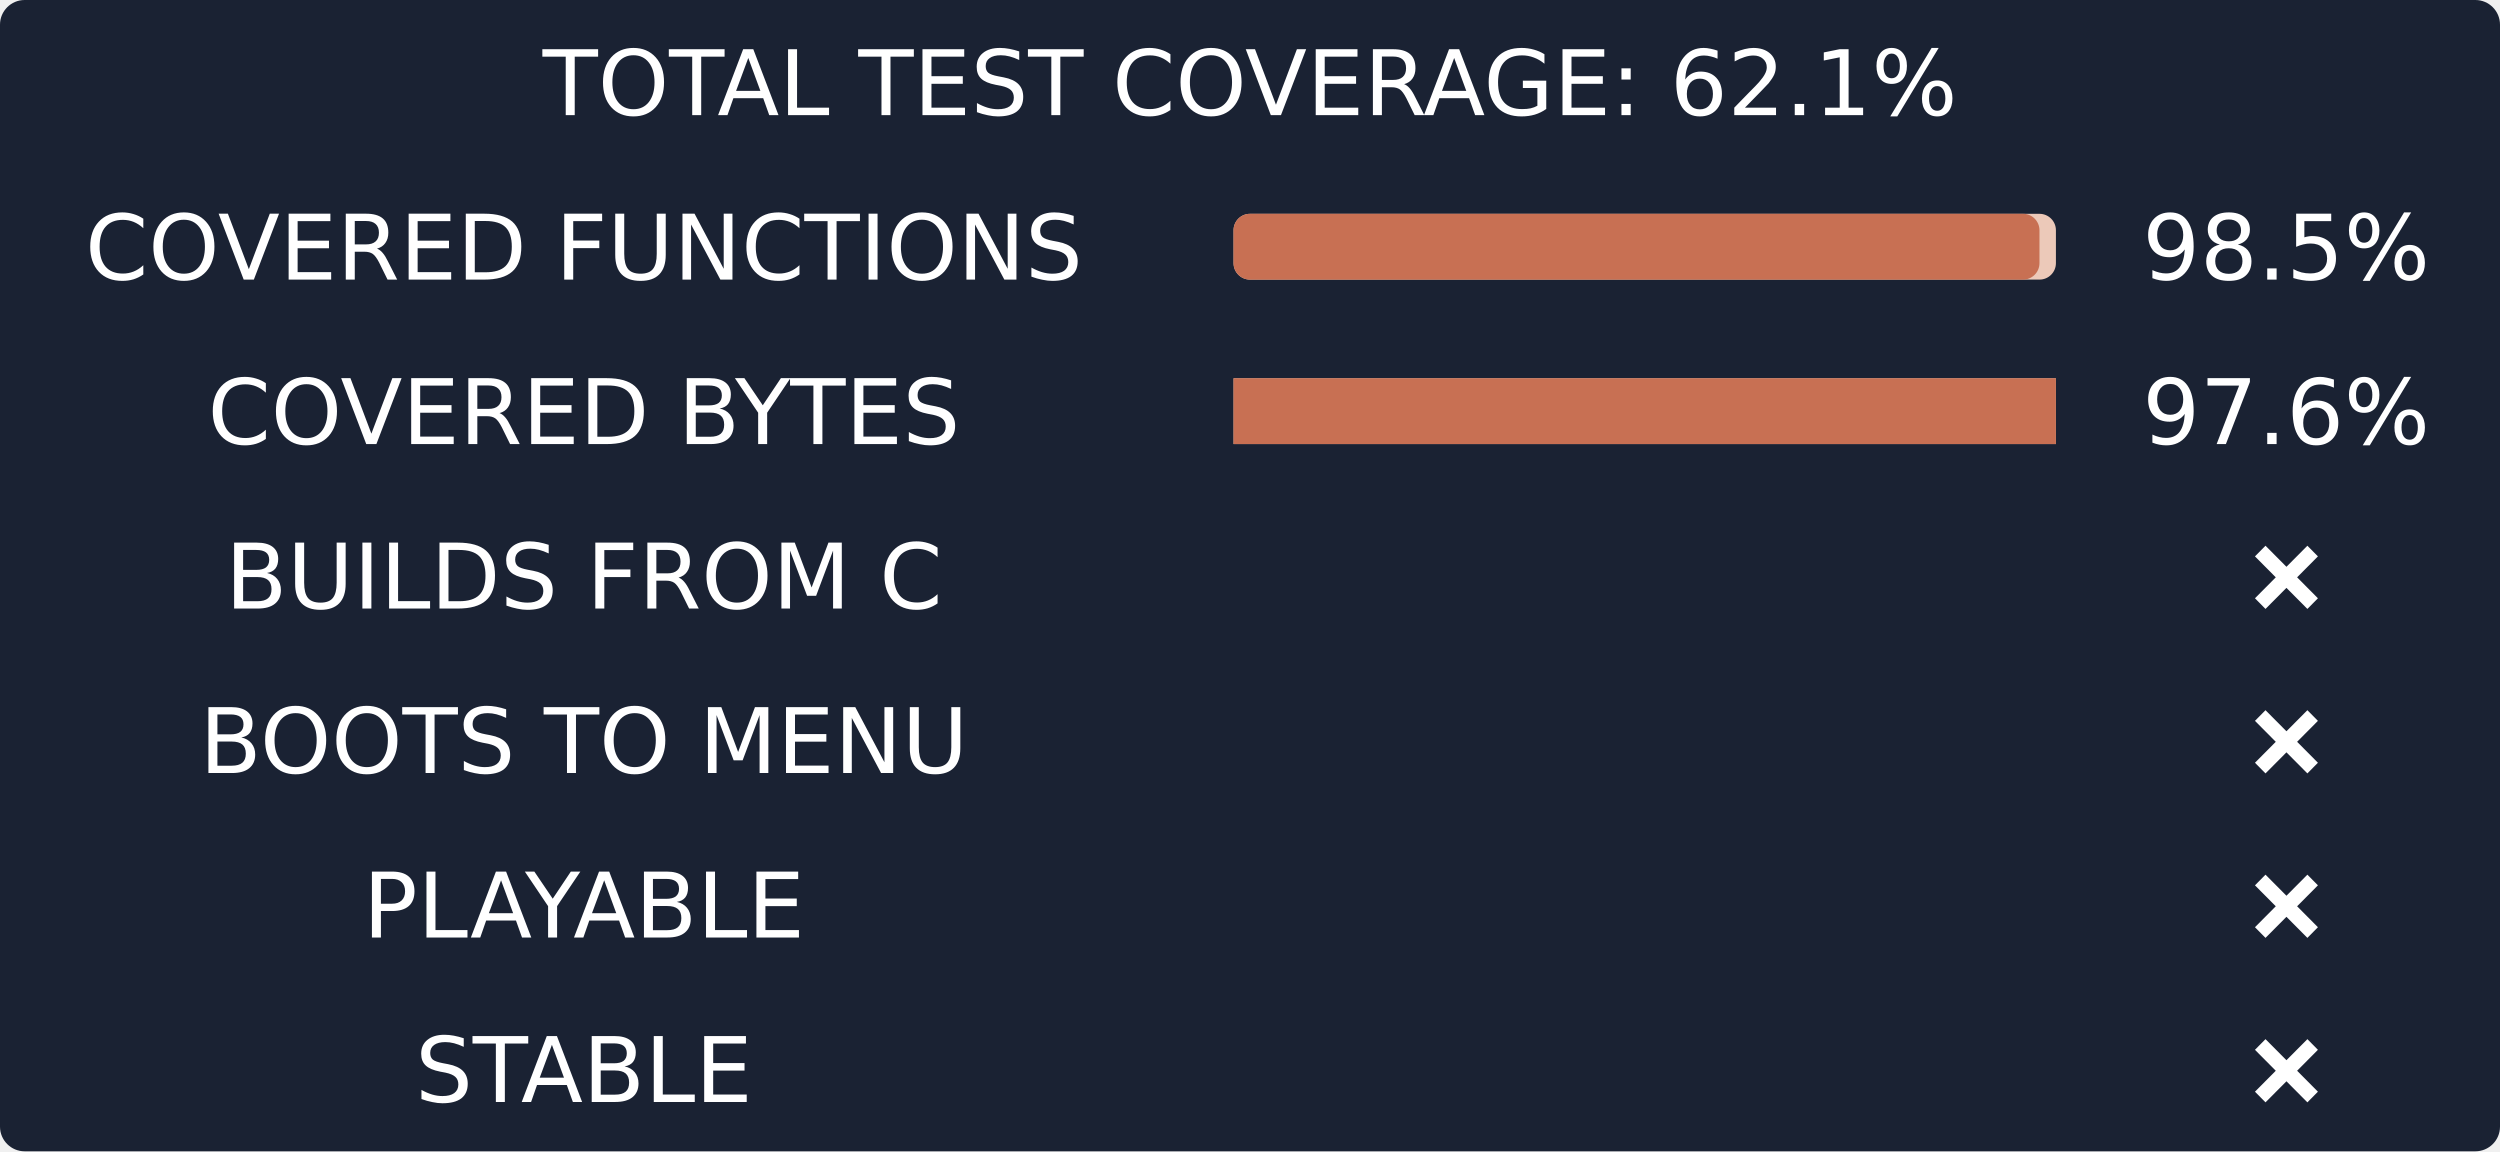
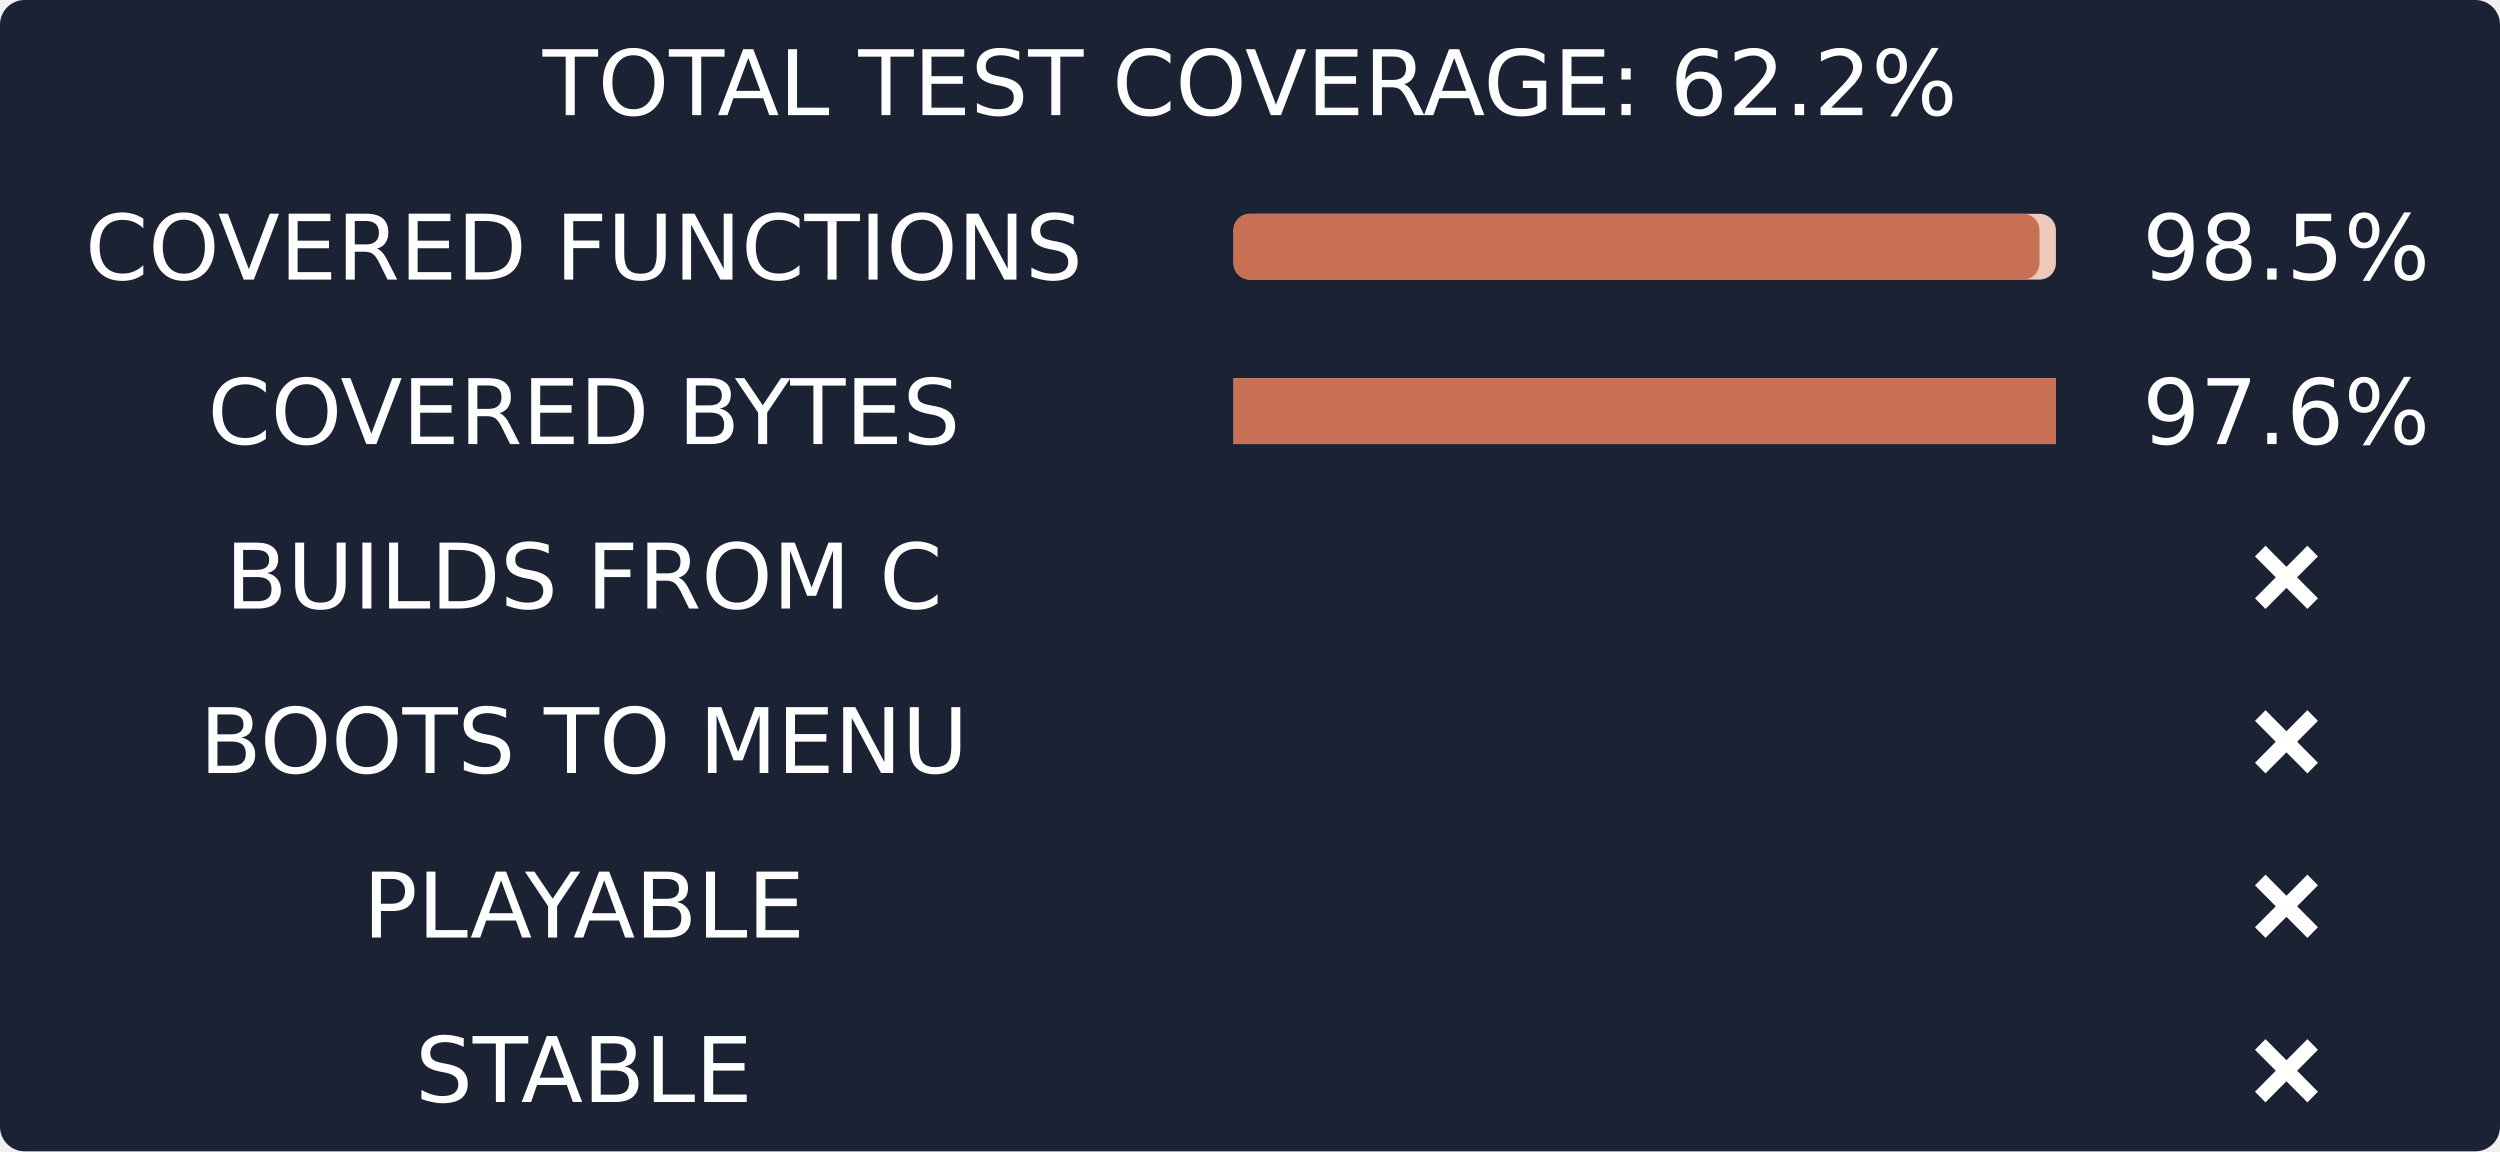
- <svg xmlns="http://www.w3.org/2000/svg" width="304" height="140" role="img" aria-label="decomp: 98.5% of functions, 97.6% of code bytes done; the total test coverage over all of them is 62.1%">
+ <svg xmlns="http://www.w3.org/2000/svg" width="304" height="140" role="img" aria-label="decomp: 98.5% of functions, 97.6% of code bytes done; the total test coverage over all of them is 62.2%">
  <clipPath id="r">
    <rect width="304" height="140" rx="3" />
  </clipPath>
  <g clip-path="url(#r)">
    <rect width="304" height="140" fill="#1a2233" />
    <rect x="150" y="26" width="100" height="8" rx="2" fill="#ecc9b9" />
    <rect x="150" y="26" width="98" height="8" rx="2" fill="#c87053" />
    <rect x="150" y="46" width="100" height="8" fill="#ecc9b9" />
    <rect x="150" y="46" width="100" height="8" fill="#c87053" />
  </g>
  <g fill="#fff" font-family="Verdana,DejaVu Sans,sans-serif" font-size="11" text-anchor="middle">
    <text x="71" y="34">COVERED FUNCTIONS</text>
    <text x="71" y="54">COVERED BYTES</text>
    <text x="278" y="34">98.5%</text>
    <text x="278" y="54">97.6%</text>
-     <text x="152" y="14">TOTAL TEST COVERAGE: 62.1%</text>
+     <text x="152" y="14">TOTAL TEST COVERAGE: 62.2%</text>
    <text x="71" y="74">BUILDS FROM C</text>
    <text x="278" y="74">❌</text>
    <text x="71" y="94">BOOTS TO MENU</text>
    <text x="278" y="94">❌</text>
    <text x="71" y="114">PLAYABLE</text>
    <text x="278" y="114">❌</text>
    <text x="71" y="134">STABLE</text>
    <text x="278" y="134">❌</text>
  </g>
</svg>
